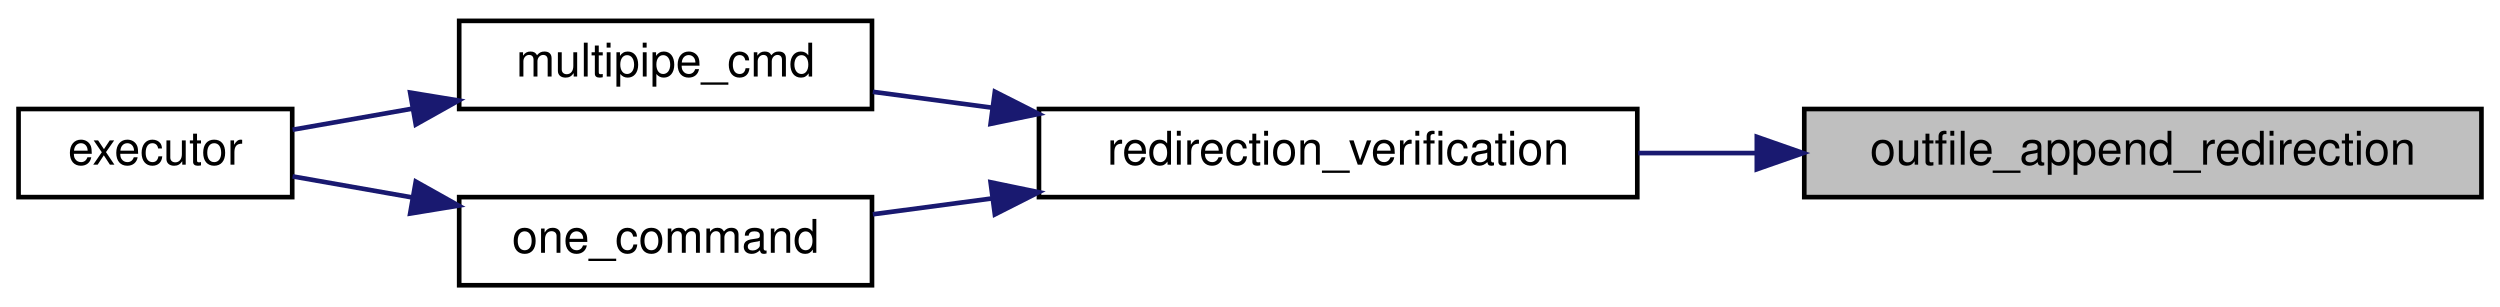
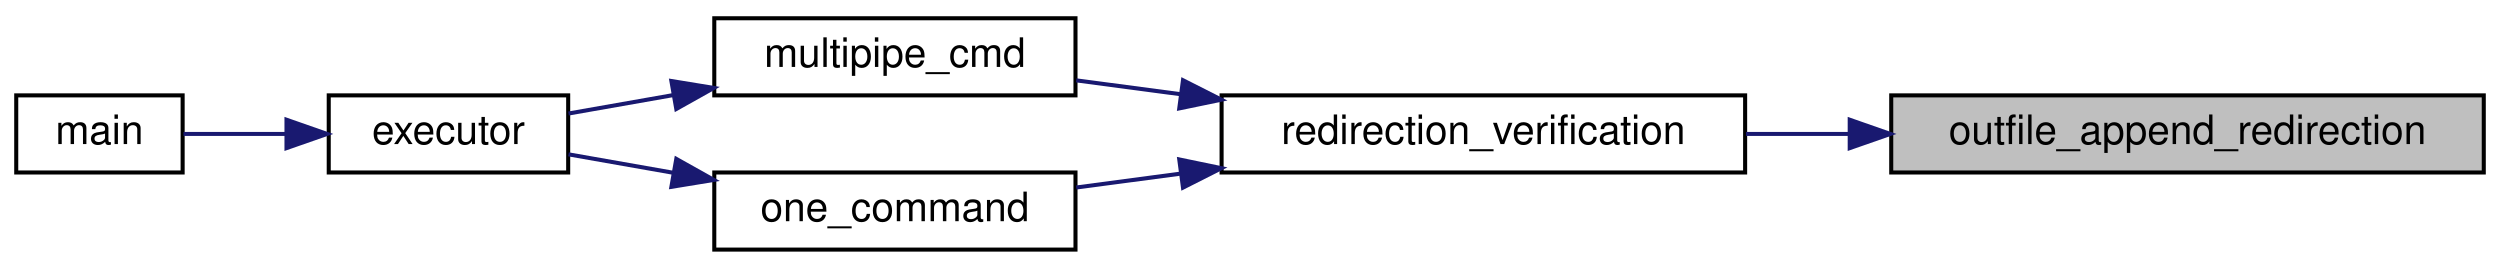
- <svg xmlns="http://www.w3.org/2000/svg" xmlns:xlink="http://www.w3.org/1999/xlink" width="539pt" height="66pt" viewBox="0.00 0.00 539.00 66.00">
+ <svg xmlns="http://www.w3.org/2000/svg" xmlns:xlink="http://www.w3.org/1999/xlink" width="616pt" height="66pt" viewBox="0.00 0.00 616.00 66.00">
  <g id="graph0" class="graph" transform="scale(1 1) rotate(0) translate(4 62)">
    <g id="node1" class="node">
      <g id="a_node1">
        <a xlink:title="outfile and append are open with the right flags in a case of an error we write a message with the na...">
-           <polygon fill="#bfbfbf" stroke="black" points="385,-19.5 385,-38.5 531,-38.5 531,-19.5 385,-19.5" />
-           <text text-anchor="middle" x="458" y="-26.5" font-family="Helvetica,sans-Serif" font-size="10.00">outfile_append_redirection</text>
+           <polygon fill="#bfbfbf" stroke="black" points="462,-19.5 462,-38.5 608,-38.5 608,-19.5 462,-19.5" />
+           <text text-anchor="middle" x="535" y="-26.5" font-family="Helvetica,sans-Serif" font-size="10.00">outfile_append_redirection</text>
        </a>
      </g>
    </g>
    <g id="node2" class="node">
      <g id="a_node2">
        <a xlink:href="redirection__verification_8c.html#af9b05287627b76434ceb0070c5cb2c8a" target="_top" xlink:title="we go through each node of the redirection and we have special treatment depending of the following c...">
-           <polygon fill="none" stroke="black" points="220,-19.5 220,-38.5 349,-38.5 349,-19.5 220,-19.5" />
-           <text text-anchor="middle" x="284.5" y="-26.5" font-family="Helvetica,sans-Serif" font-size="10.00">redirection_verification</text>
+           <polygon fill="none" stroke="black" points="297,-19.5 297,-38.5 426,-38.5 426,-19.5 297,-19.5" />
+           <text text-anchor="middle" x="361.5" y="-26.5" font-family="Helvetica,sans-Serif" font-size="10.00">redirection_verification</text>
        </a>
      </g>
    </g>
    <g id="edge1" class="edge">
-       <path fill="none" stroke="midnightblue" d="M374.74,-29C366.16,-29 357.54,-29 349.21,-29" />
-       <polygon fill="midnightblue" stroke="midnightblue" points="374.77,-32.5 384.77,-29 374.77,-25.5 374.77,-32.5" />
+       <path fill="none" stroke="midnightblue" d="M451.74,-29C443.16,-29 434.54,-29 426.21,-29" />
+       <polygon fill="midnightblue" stroke="midnightblue" points="451.77,-32.5 461.77,-29 451.77,-25.5 451.77,-32.5" />
    </g>
    <g id="node3" class="node">
      <g id="a_node3">
        <a xlink:href="multipipe_8c.html#a3f78d597d08aaca5580b2c89f956a3a2" target="_top" xlink:title="management of the multipipe (= name when we have at least one pipe) First step is to manage the hered...">
-           <polygon fill="none" stroke="black" points="95,-38.5 95,-57.5 184,-57.5 184,-38.5 95,-38.5" />
-           <text text-anchor="middle" x="139.5" y="-45.5" font-family="Helvetica,sans-Serif" font-size="10.00">multipipe_cmd</text>
+           <polygon fill="none" stroke="black" points="172,-38.5 172,-57.5 261,-57.5 261,-38.5 172,-38.5" />
+           <text text-anchor="middle" x="216.5" y="-45.5" font-family="Helvetica,sans-Serif" font-size="10.00">multipipe_cmd</text>
        </a>
      </g>
    </g>
    <g id="edge2" class="edge">
-       <path fill="none" stroke="midnightblue" d="M209.99,-38.77C201.17,-39.94 192.38,-41.11 184.18,-42.2" />
-       <polygon fill="midnightblue" stroke="midnightblue" points="210.49,-42.23 219.95,-37.44 209.57,-35.29 210.49,-42.23" />
+       <path fill="none" stroke="midnightblue" d="M286.99,-38.77C278.17,-39.94 269.38,-41.11 261.18,-42.2" />
+       <polygon fill="midnightblue" stroke="midnightblue" points="287.49,-42.23 296.95,-37.44 286.57,-35.29 287.49,-42.23" />
+     </g>
+     <g id="node6" class="node">
+       <g id="a_node6">
+         <a xlink:href="execution_8c.html#a4ef7db02a474eb1b198b2a25e1303118" target="_top" xlink:title="here we check if it's a builtin where we have to fork or not we still need to do the redirection veri...">
+           <polygon fill="none" stroke="black" points="172,-0.5 172,-19.5 261,-19.5 261,-0.5 172,-0.5" />
+           <text text-anchor="middle" x="216.5" y="-7.5" font-family="Helvetica,sans-Serif" font-size="10.00">one_command</text>
+         </a>
+       </g>
+     </g>
+     <g id="edge5" class="edge">
+       <path fill="none" stroke="midnightblue" d="M286.99,-19.23C278.17,-18.06 269.38,-16.89 261.18,-15.8" />
+       <polygon fill="midnightblue" stroke="midnightblue" points="286.57,-22.71 296.95,-20.56 287.49,-15.77 286.57,-22.71" />
+     </g>
+     <g id="node4" class="node">
+       <g id="a_node4">
+         <a xlink:href="execution_8c.html#a9dffeca3c2ff474e24c3e98ab856df76" target="_top" xlink:title="first function of the execution part when we have something to do we have to deal with two cases ; if...">
+           <polygon fill="none" stroke="black" points="77,-19.5 77,-38.5 136,-38.5 136,-19.5 77,-19.5" />
+           <text text-anchor="middle" x="106.5" y="-26.5" font-family="Helvetica,sans-Serif" font-size="10.00">executor</text>
+         </a>
+       </g>
+     </g>
+     <g id="edge3" class="edge">
+       <path fill="none" stroke="midnightblue" d="M161.88,-38.57C152.97,-37 144.05,-35.43 136.08,-34.03" />
+       <polygon fill="midnightblue" stroke="midnightblue" points="161.43,-42.04 171.88,-40.33 162.64,-35.15 161.43,-42.04" />
    </g>
    <g id="node5" class="node">
      <g id="a_node5">
-         <a xlink:href="execution_8c.html#a4ef7db02a474eb1b198b2a25e1303118" target="_top" xlink:title="here we check if it's a builtin where we have to fork or not we still need to do the redirection veri...">
-           <polygon fill="none" stroke="black" points="95,-0.5 95,-19.5 184,-19.5 184,-0.5 95,-0.5" />
-           <text text-anchor="middle" x="139.5" y="-7.5" font-family="Helvetica,sans-Serif" font-size="10.00">one_command</text>
+         <a xlink:href="main_8c.html#a647f21a28344e1d9c643f4115516d7c9" target="_top" xlink:title=" ">
+           <polygon fill="none" stroke="black" points="0,-19.5 0,-38.5 41,-38.5 41,-19.5 0,-19.5" />
+           <text text-anchor="middle" x="20.5" y="-26.5" font-family="Helvetica,sans-Serif" font-size="10.00">main</text>
        </a>
      </g>
    </g>
    <g id="edge4" class="edge">
-       <path fill="none" stroke="midnightblue" d="M209.99,-19.23C201.17,-18.06 192.38,-16.89 184.18,-15.8" />
-       <polygon fill="midnightblue" stroke="midnightblue" points="209.57,-22.71 219.95,-20.56 210.49,-15.77 209.57,-22.71" />
+       <path fill="none" stroke="midnightblue" d="M66.48,-29C57.72,-29 48.78,-29 41.21,-29" />
+       <polygon fill="midnightblue" stroke="midnightblue" points="66.59,-32.5 76.59,-29 66.59,-25.5 66.59,-32.5" />
    </g>
-     <g id="node4" class="node">
-       <g id="a_node4">
-         <a xlink:href="execution_8c.html#a9dffeca3c2ff474e24c3e98ab856df76" target="_top" xlink:title="first function of the execution part when we have something to do we have to deal with two cases ; if...">
-           <polygon fill="none" stroke="black" points="0,-19.5 0,-38.5 59,-38.5 59,-19.5 0,-19.5" />
-           <text text-anchor="middle" x="29.5" y="-26.5" font-family="Helvetica,sans-Serif" font-size="10.00">executor</text>
-         </a>
-       </g>
-     </g>
-     <g id="edge3" class="edge">
-       <path fill="none" stroke="midnightblue" d="M84.88,-38.57C75.97,-37 67.05,-35.43 59.08,-34.03" />
-       <polygon fill="midnightblue" stroke="midnightblue" points="84.43,-42.04 94.88,-40.33 85.64,-35.15 84.43,-42.04" />
-     </g>
-     <g id="edge5" class="edge">
-       <path fill="none" stroke="midnightblue" d="M84.88,-19.43C75.97,-21 67.05,-22.57 59.08,-23.97" />
-       <polygon fill="midnightblue" stroke="midnightblue" points="85.64,-22.85 94.88,-17.67 84.43,-15.96 85.64,-22.85" />
+     <g id="edge6" class="edge">
+       <path fill="none" stroke="midnightblue" d="M161.88,-19.43C152.97,-21 144.05,-22.57 136.08,-23.97" />
+       <polygon fill="midnightblue" stroke="midnightblue" points="162.64,-22.85 171.88,-17.67 161.43,-15.96 162.64,-22.85" />
    </g>
  </g>
</svg>
